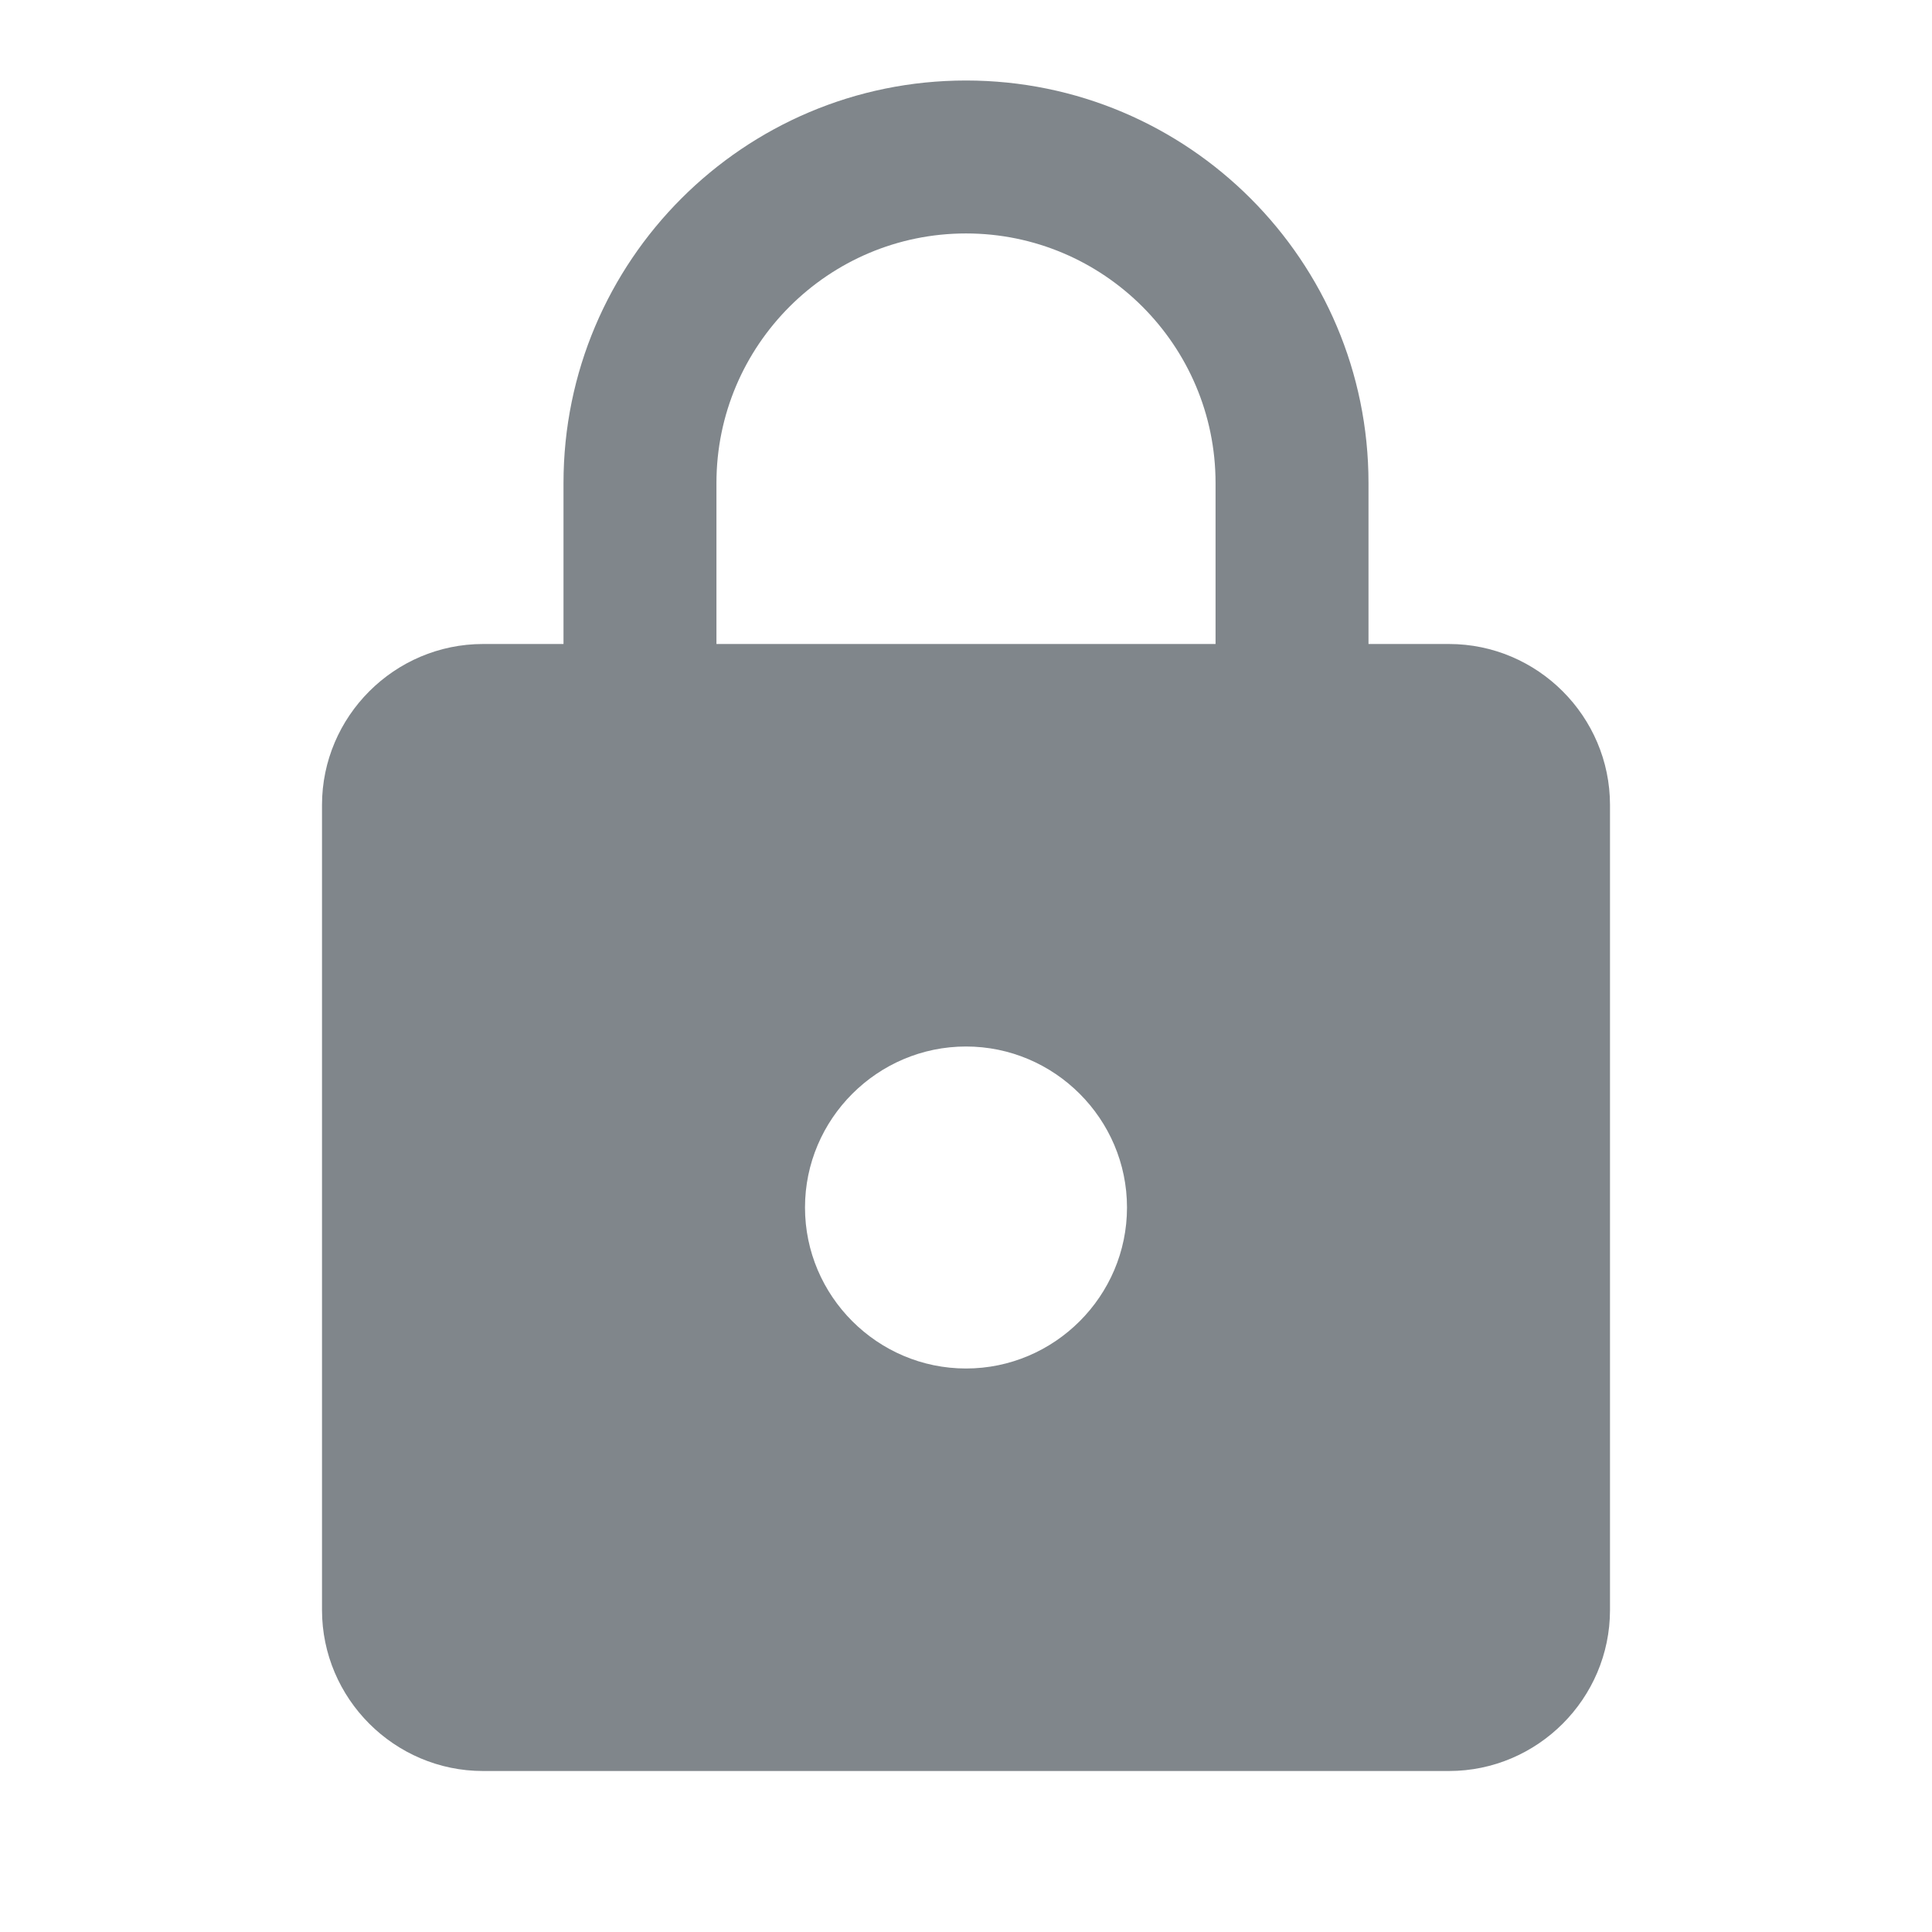
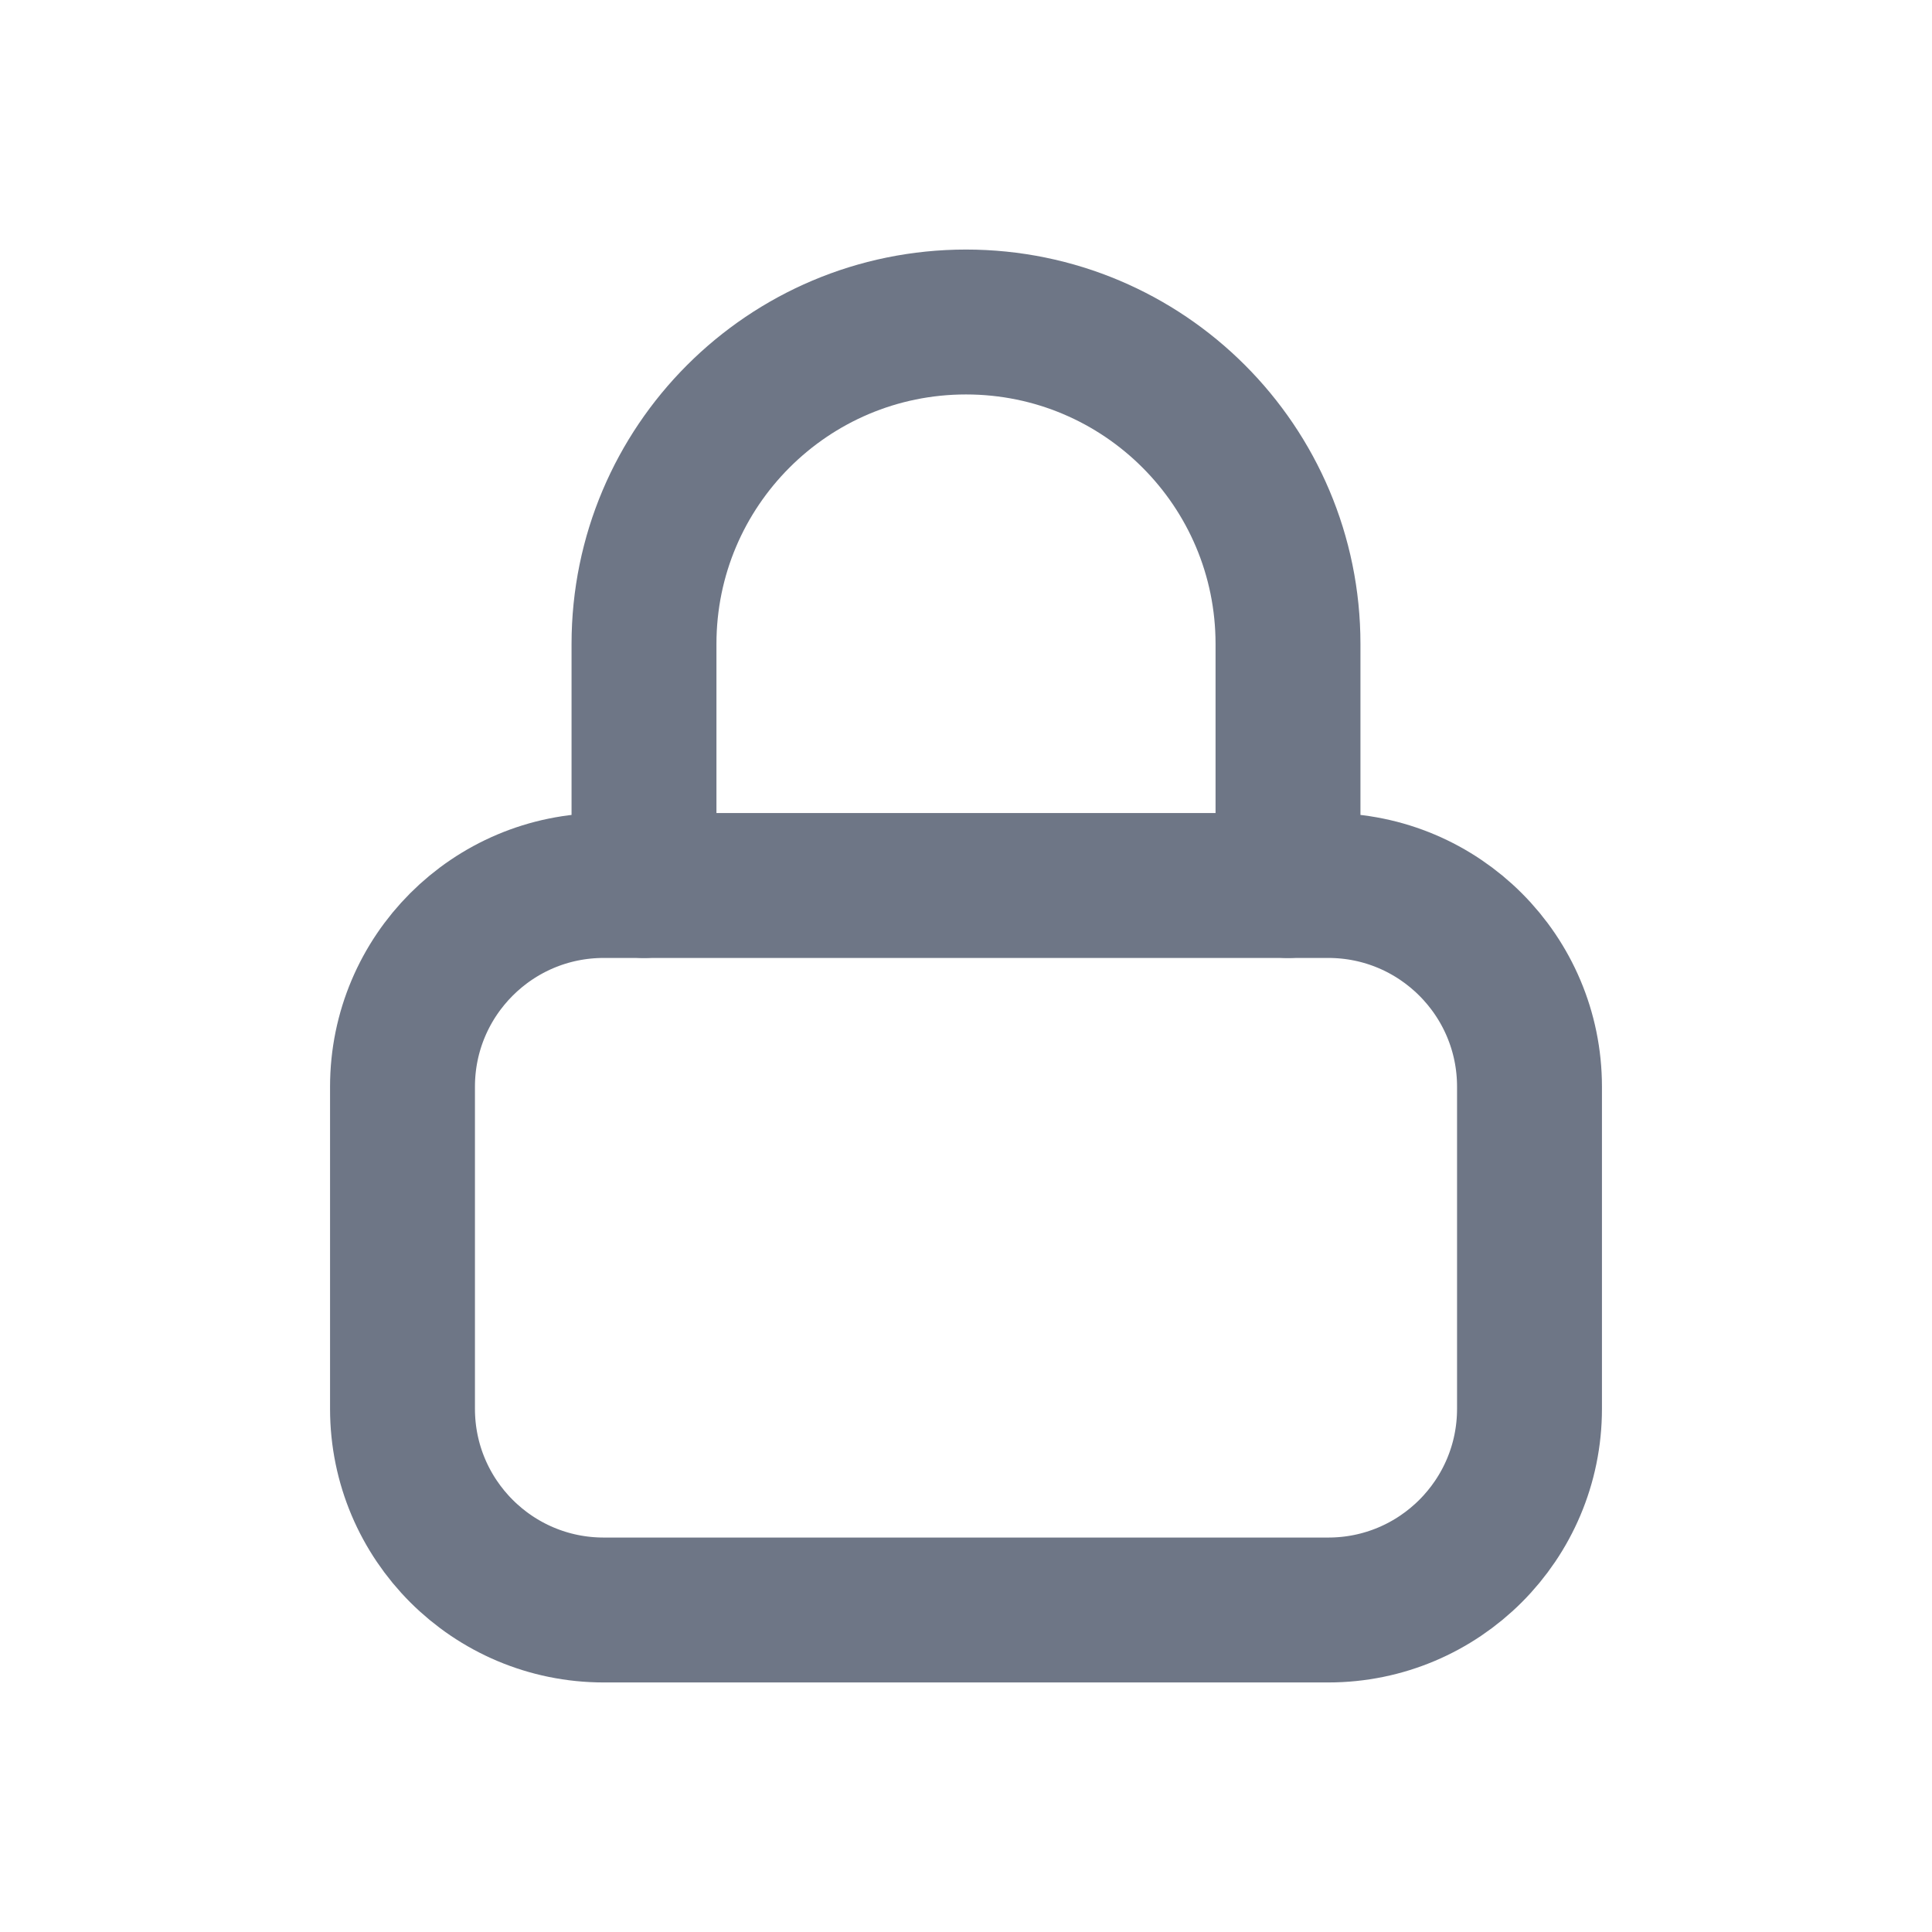
<svg xmlns="http://www.w3.org/2000/svg" viewBox="0 0 24 24" width="24" height="24">
-   <path fill="#80868B" d="M18 8h-1V6c0-2.76-2.24-5-5-5S7 3.24 7 6v2H6c-1.1 0-2 .9-2 2v10c0 1.1.9 2 2 2h12c1.1 0 2-.9 2-2V10c0-1.1-.9-2-2-2zm-6 9c-1.1 0-2-.9-2-2s.9-2 2-2 2 .9 2 2-.9 2-2 2zm3.1-9H8.9V6c0-1.71 1.39-3.1 3.1-3.1 1.71 0 3.1 1.39 3.1 3.1v2z" />
+   <g fill="none" stroke="#6E7686" stroke-width="1.8" stroke-linecap="round" stroke-linejoin="round">
+     <rect x="5" y="11" width="14" height="9" rx="2.5" />
+     <path d="M8 11V8a4 4 0 0 1 8 0v3" />
+   </g>
</svg>
